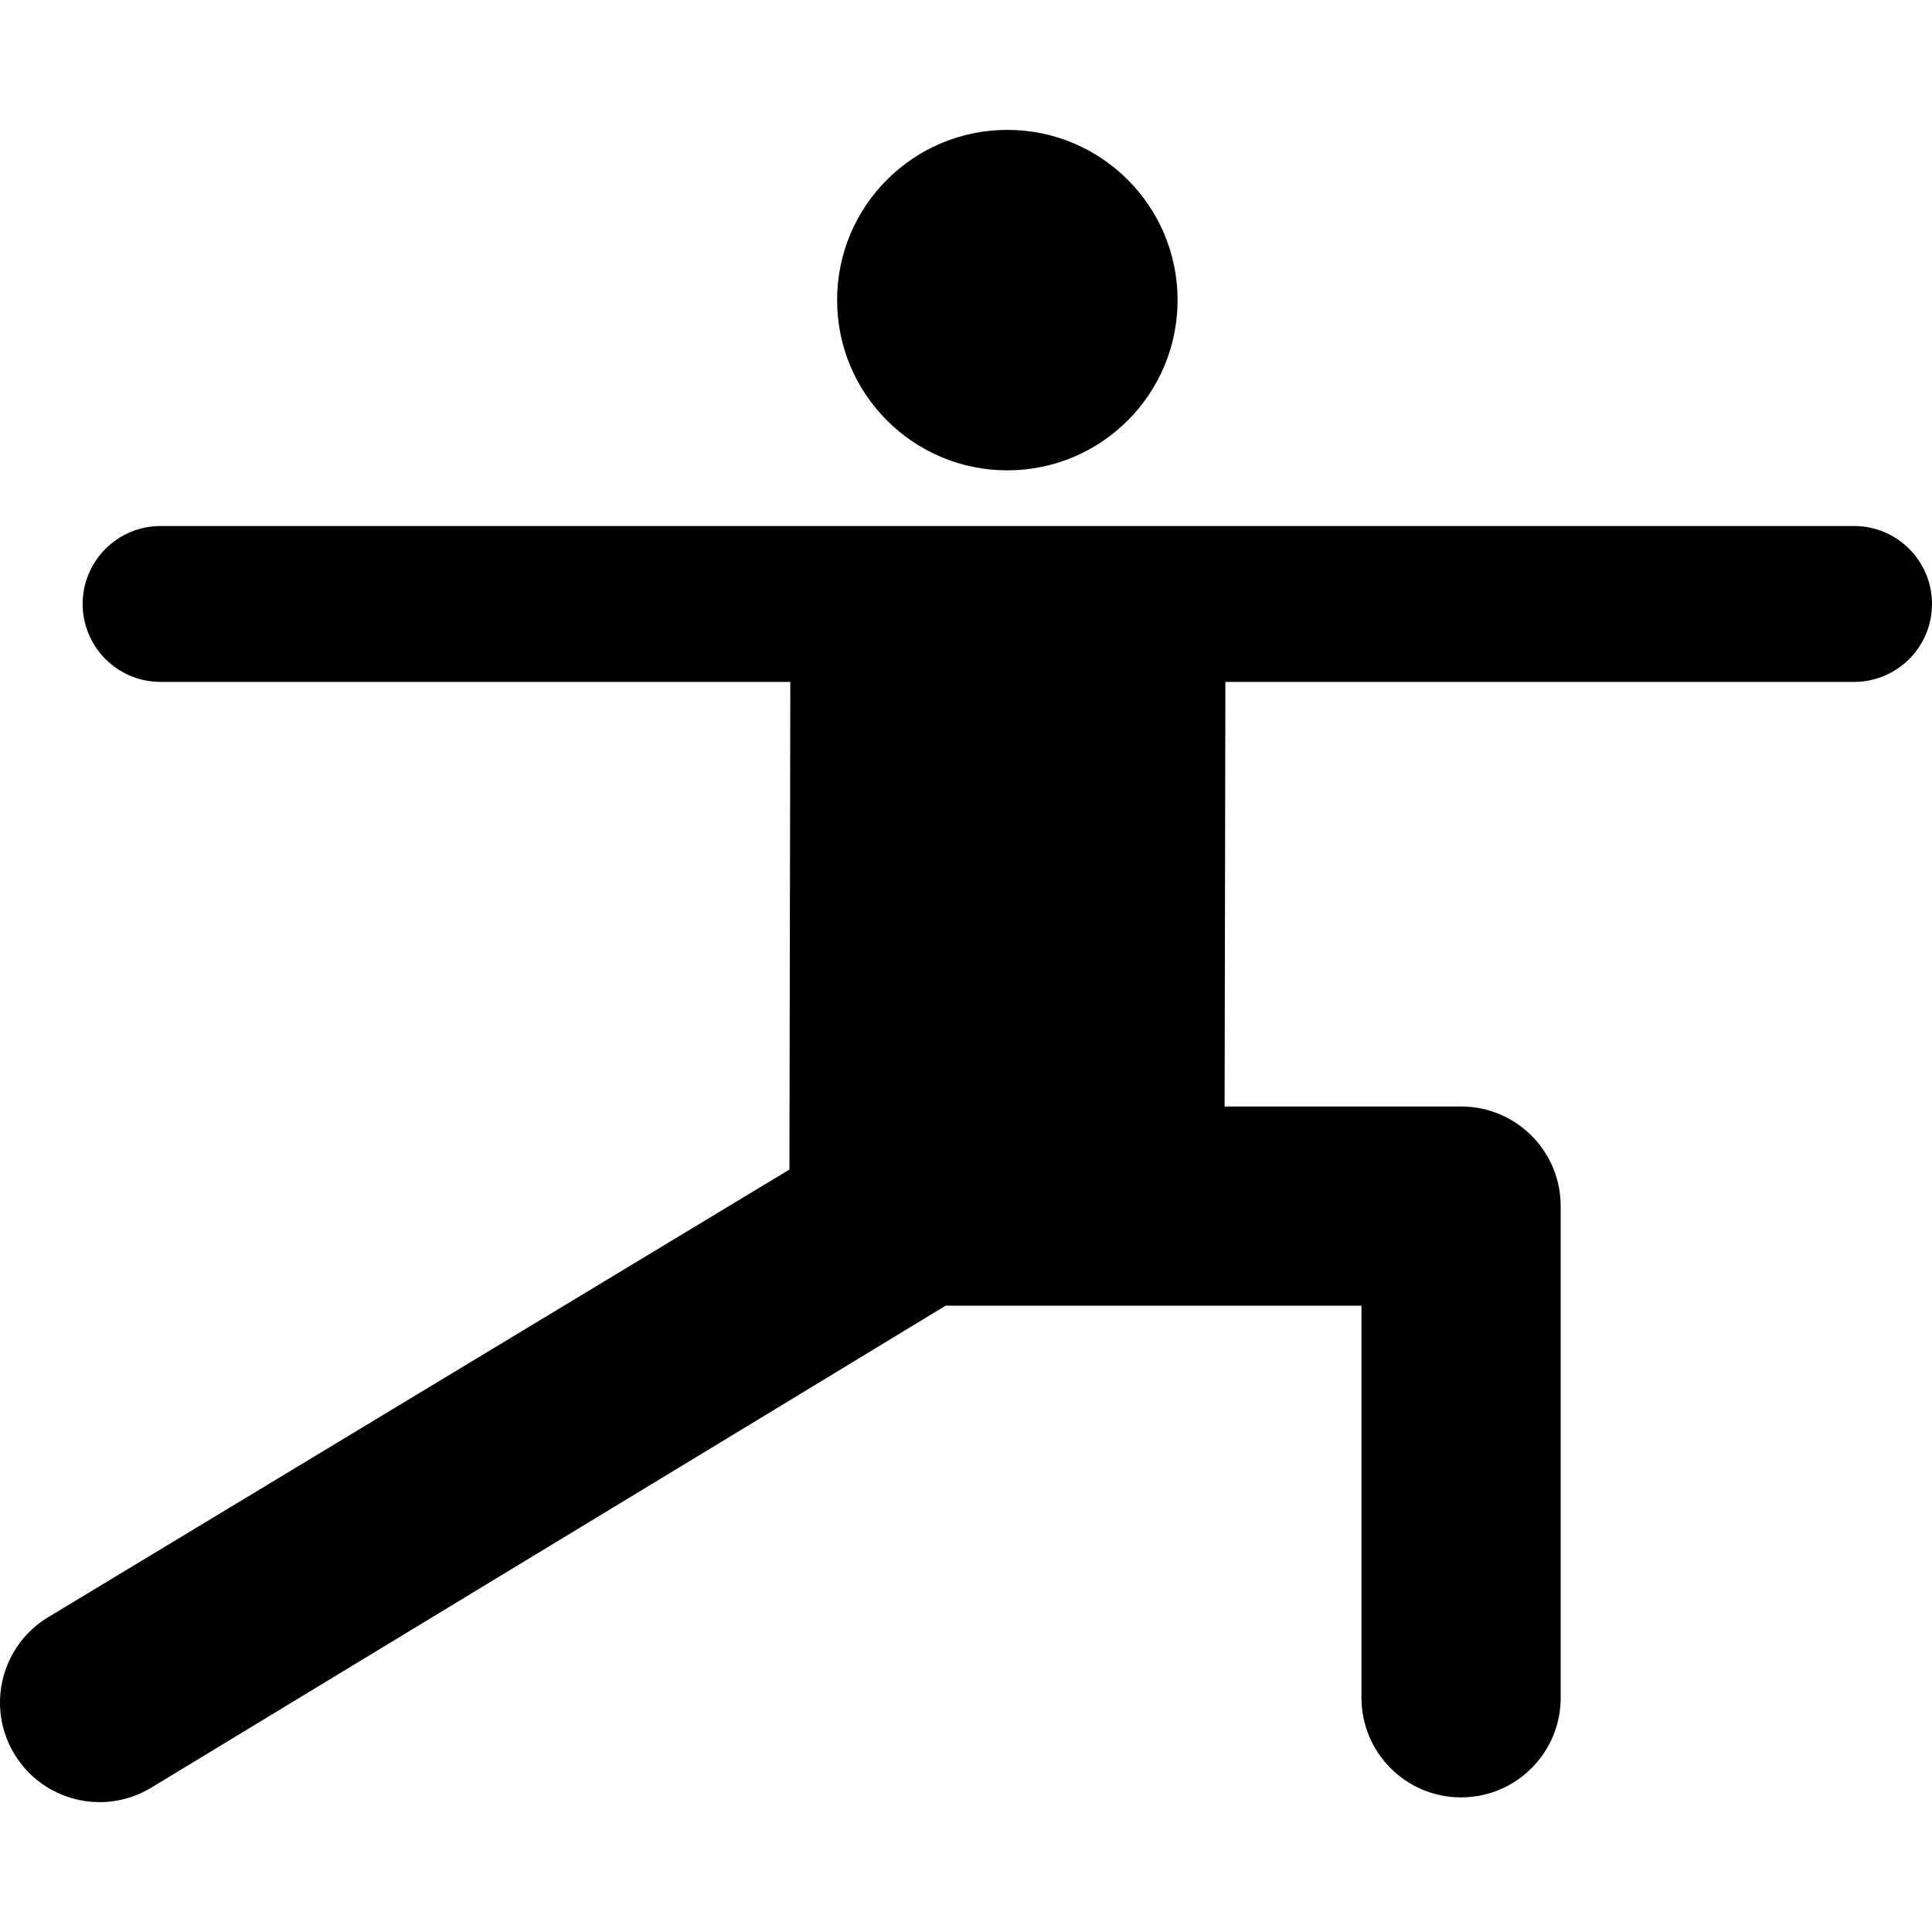
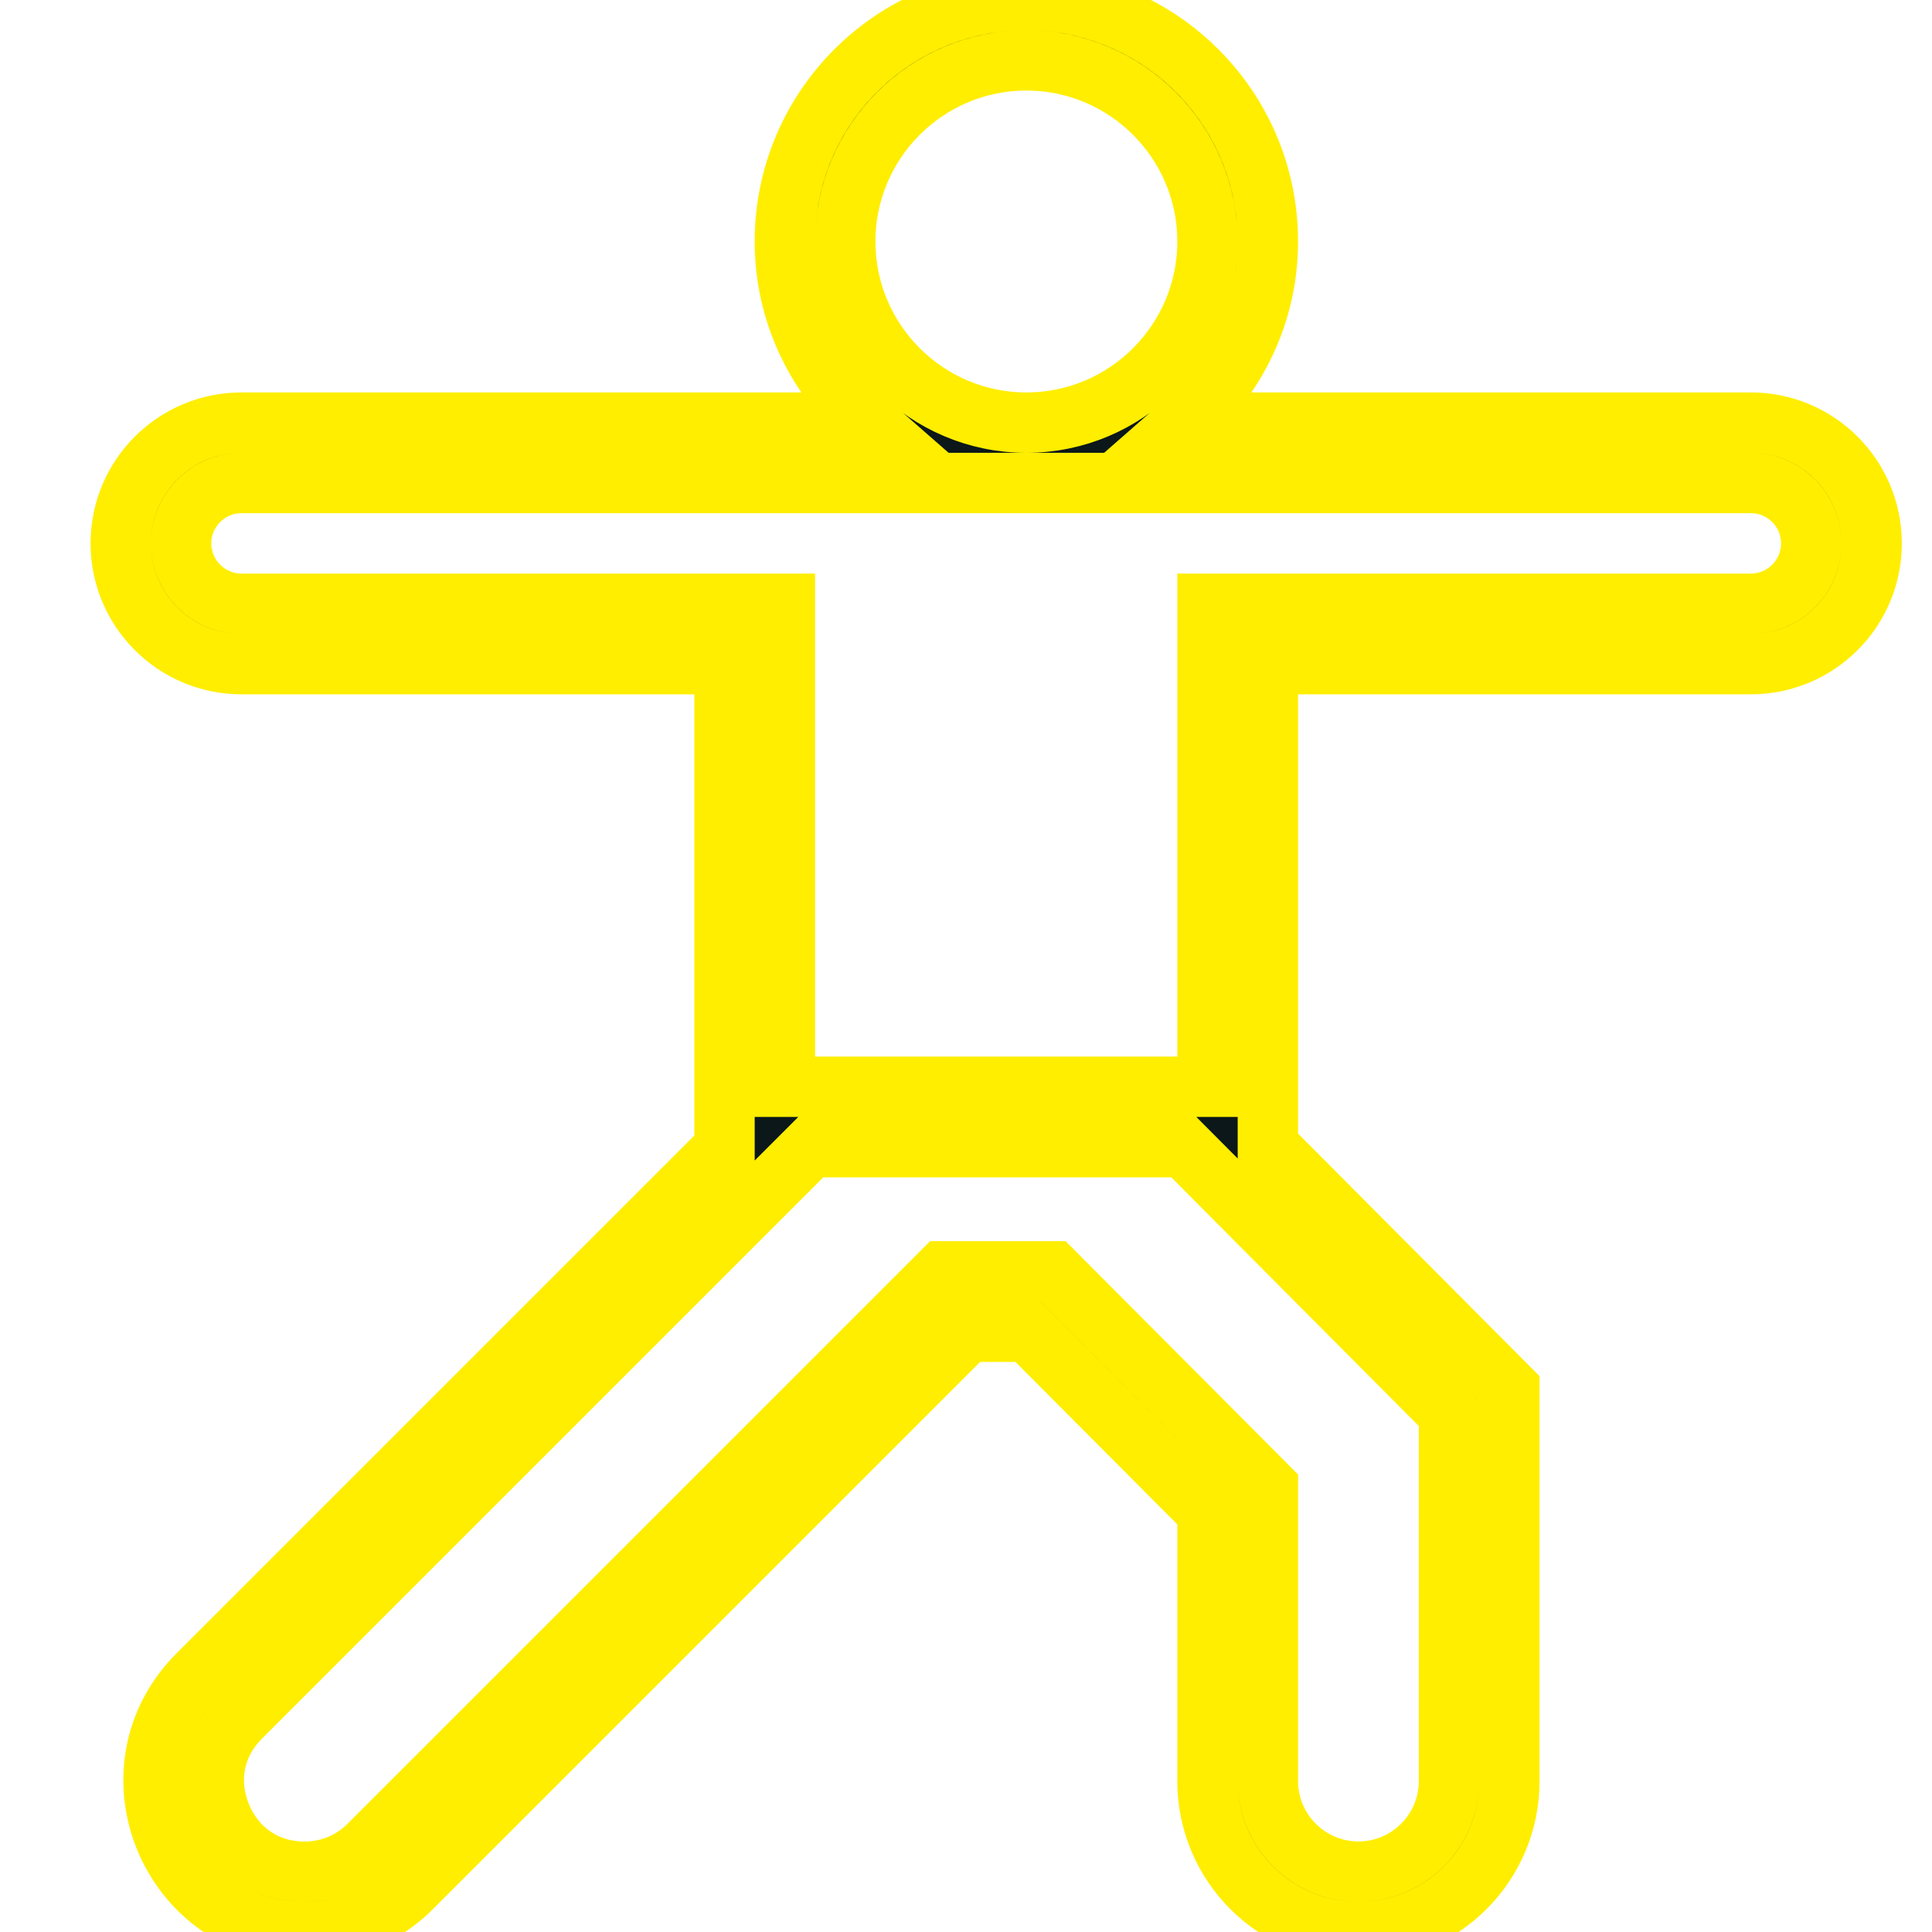
- <svg xmlns="http://www.w3.org/2000/svg" fill="#000000" height="800px" width="800px" version="1.1" id="Layer_1" viewBox="0 0 511.998 511.998" xml:space="preserve">
-   <g>
-     <g>
-       <circle cx="266.956" cy="79.533" r="45.113" />
-     </g>
-   </g>
-   <g>
-     <g>
-       <path d="M491.341,139.398H42.562c-11.409,0-20.658,9.249-20.658,20.658s9.25,20.658,20.658,20.658H209.44l-0.236,129.228    l-196.45,118.64c-12.479,7.536-16.486,23.764-8.95,36.242c7.541,12.487,23.771,16.482,36.241,8.95    C208.794,371.45,250.589,346.019,250.589,346.019s37.212,0,110.211,0v103.907c0,14.579,11.817,26.398,26.397,26.398    c14.579,0,26.397-11.818,26.397-26.398V319.624c0-14.579-11.817-26.398-26.397-26.398h-62.665l0.206-112.511H491.34    c11.409,0,20.658-9.249,20.658-20.658S502.75,139.398,491.341,139.398z" />
-     </g>
+ <svg xmlns="http://www.w3.org/2000/svg" version="1.1" id="Uploaded to svgrepo.com" viewBox="0 0 32 32" xml:space="preserve" fill="#FFEE00" stroke="#FFEE00">
+   <g id="SVGRepo_bgCarrier" stroke-width="0" />
+   <g id="SVGRepo_tracerCarrier" stroke-linecap="round" stroke-linejoin="round" />
+   <g id="SVGRepo_iconCarrier">
+     <style type="text/css"> .feather_een{fill:#0B1719;} </style>
+     <path class="feather_een" d="M29,7h-9.38C20.459,6.267,21,5.202,21,4c0-2.209-1.791-4-4-4c-2.209,0-4,1.791-4,4 c0,1.202,0.541,2.267,1.38,3H4C2.895,7,2,7.895,2,9c0,1.105,0.895,2,2,2h8l0,8.015l-8.72,8.72c-1.575,1.575-0.458,4.267,1.767,4.267 c0.002,0,0.004,0,0.006,0c0.661-0.001,1.295-0.265,1.762-0.732l9.212-9.212h1L20,25.042V29.5c0,1.381,1.119,2.5,2.5,2.5h0 c1.381,0,2.5-1.119,2.5-2.5V23l-4-4.018V11h8c1.105,0,2-0.895,2-2C31,7.895,30.105,7,29,7z M14,4c0-1.654,1.346-3,3-3 c1.654,0,3,1.346,3,3c0,1.654-1.346,3-3,3C15.346,7,14,5.654,14,4z M24,29.5c0,0.827-0.673,1.5-1.5,1.5c-0.827,0-1.5-0.673-1.5-1.5 v-4.871l-3.557-3.571h-1.83l-9.505,9.505c-0.282,0.282-0.658,0.438-1.061,0.439c-0.627,0-1.145-0.346-1.385-0.926 c-0.24-0.58-0.119-1.191,0.325-1.634L13.429,19h6.178L24,23.413V29.5z M29,10h-9v8h-7l0-8H4c-0.551,0-1-0.449-1-1s0.449-1,1-1h25 c0.551,0,1,0.449,1,1S29.551,10,29,10z" />
  </g>
</svg>
